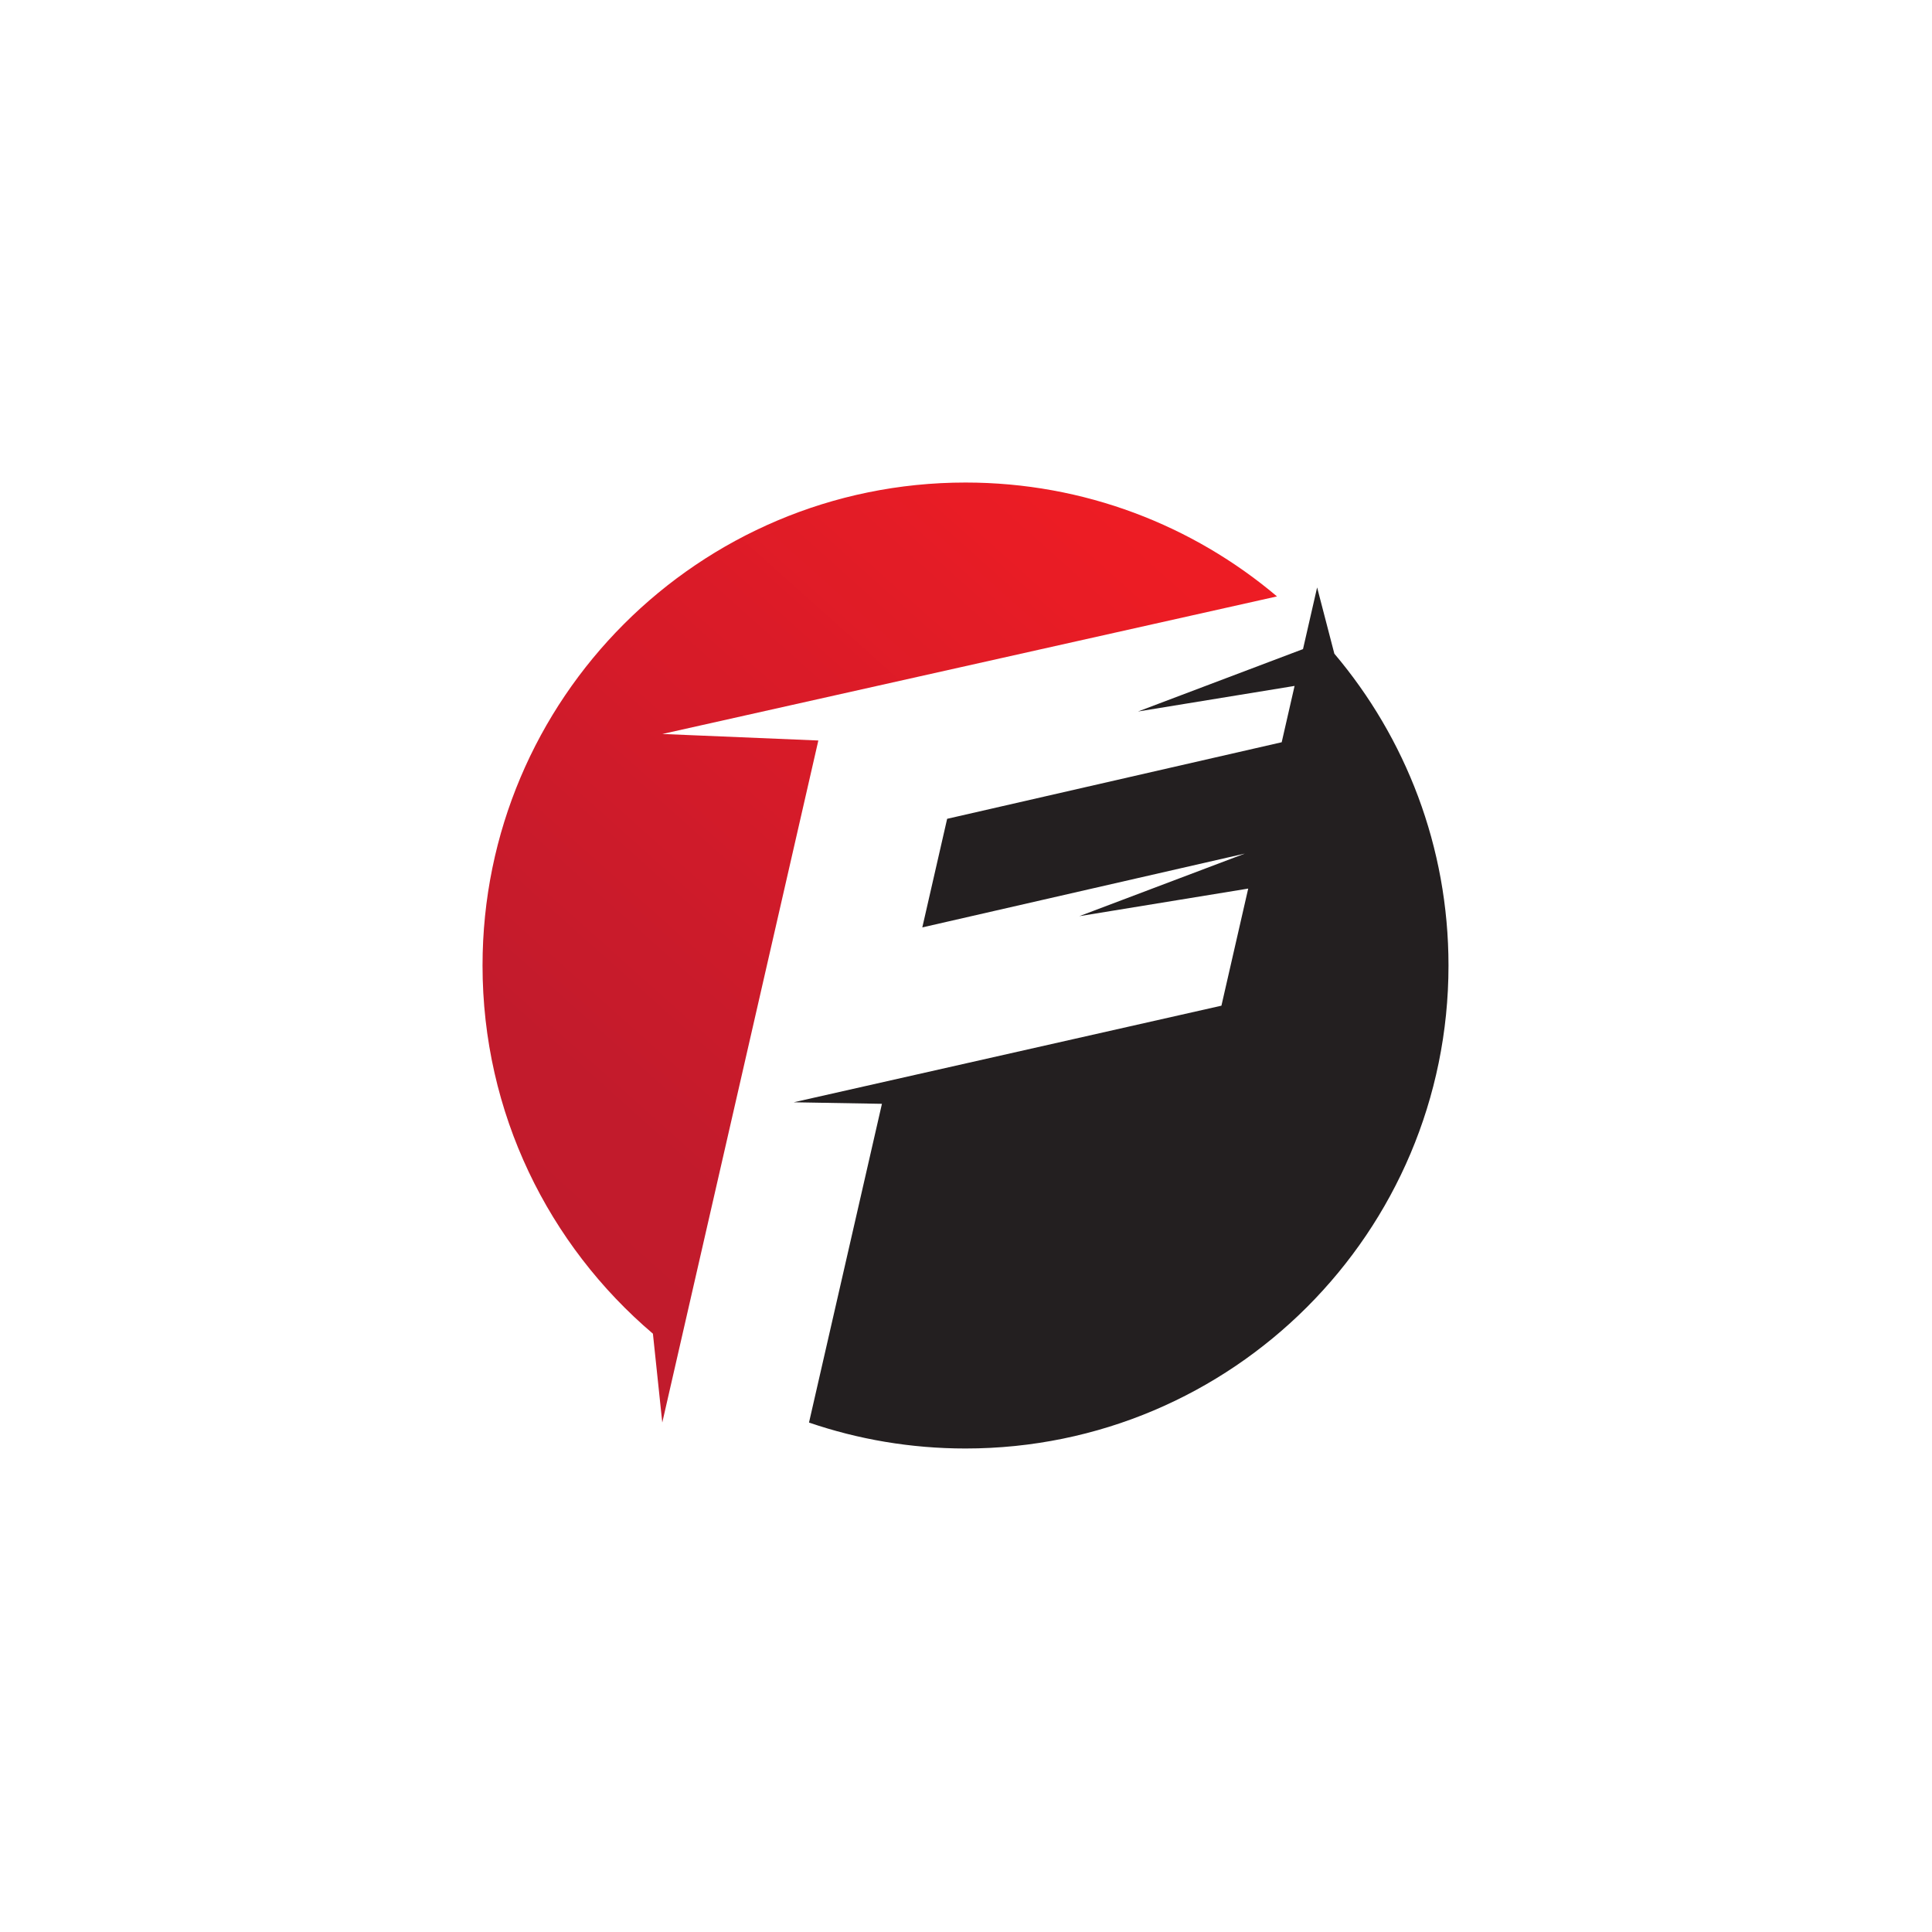
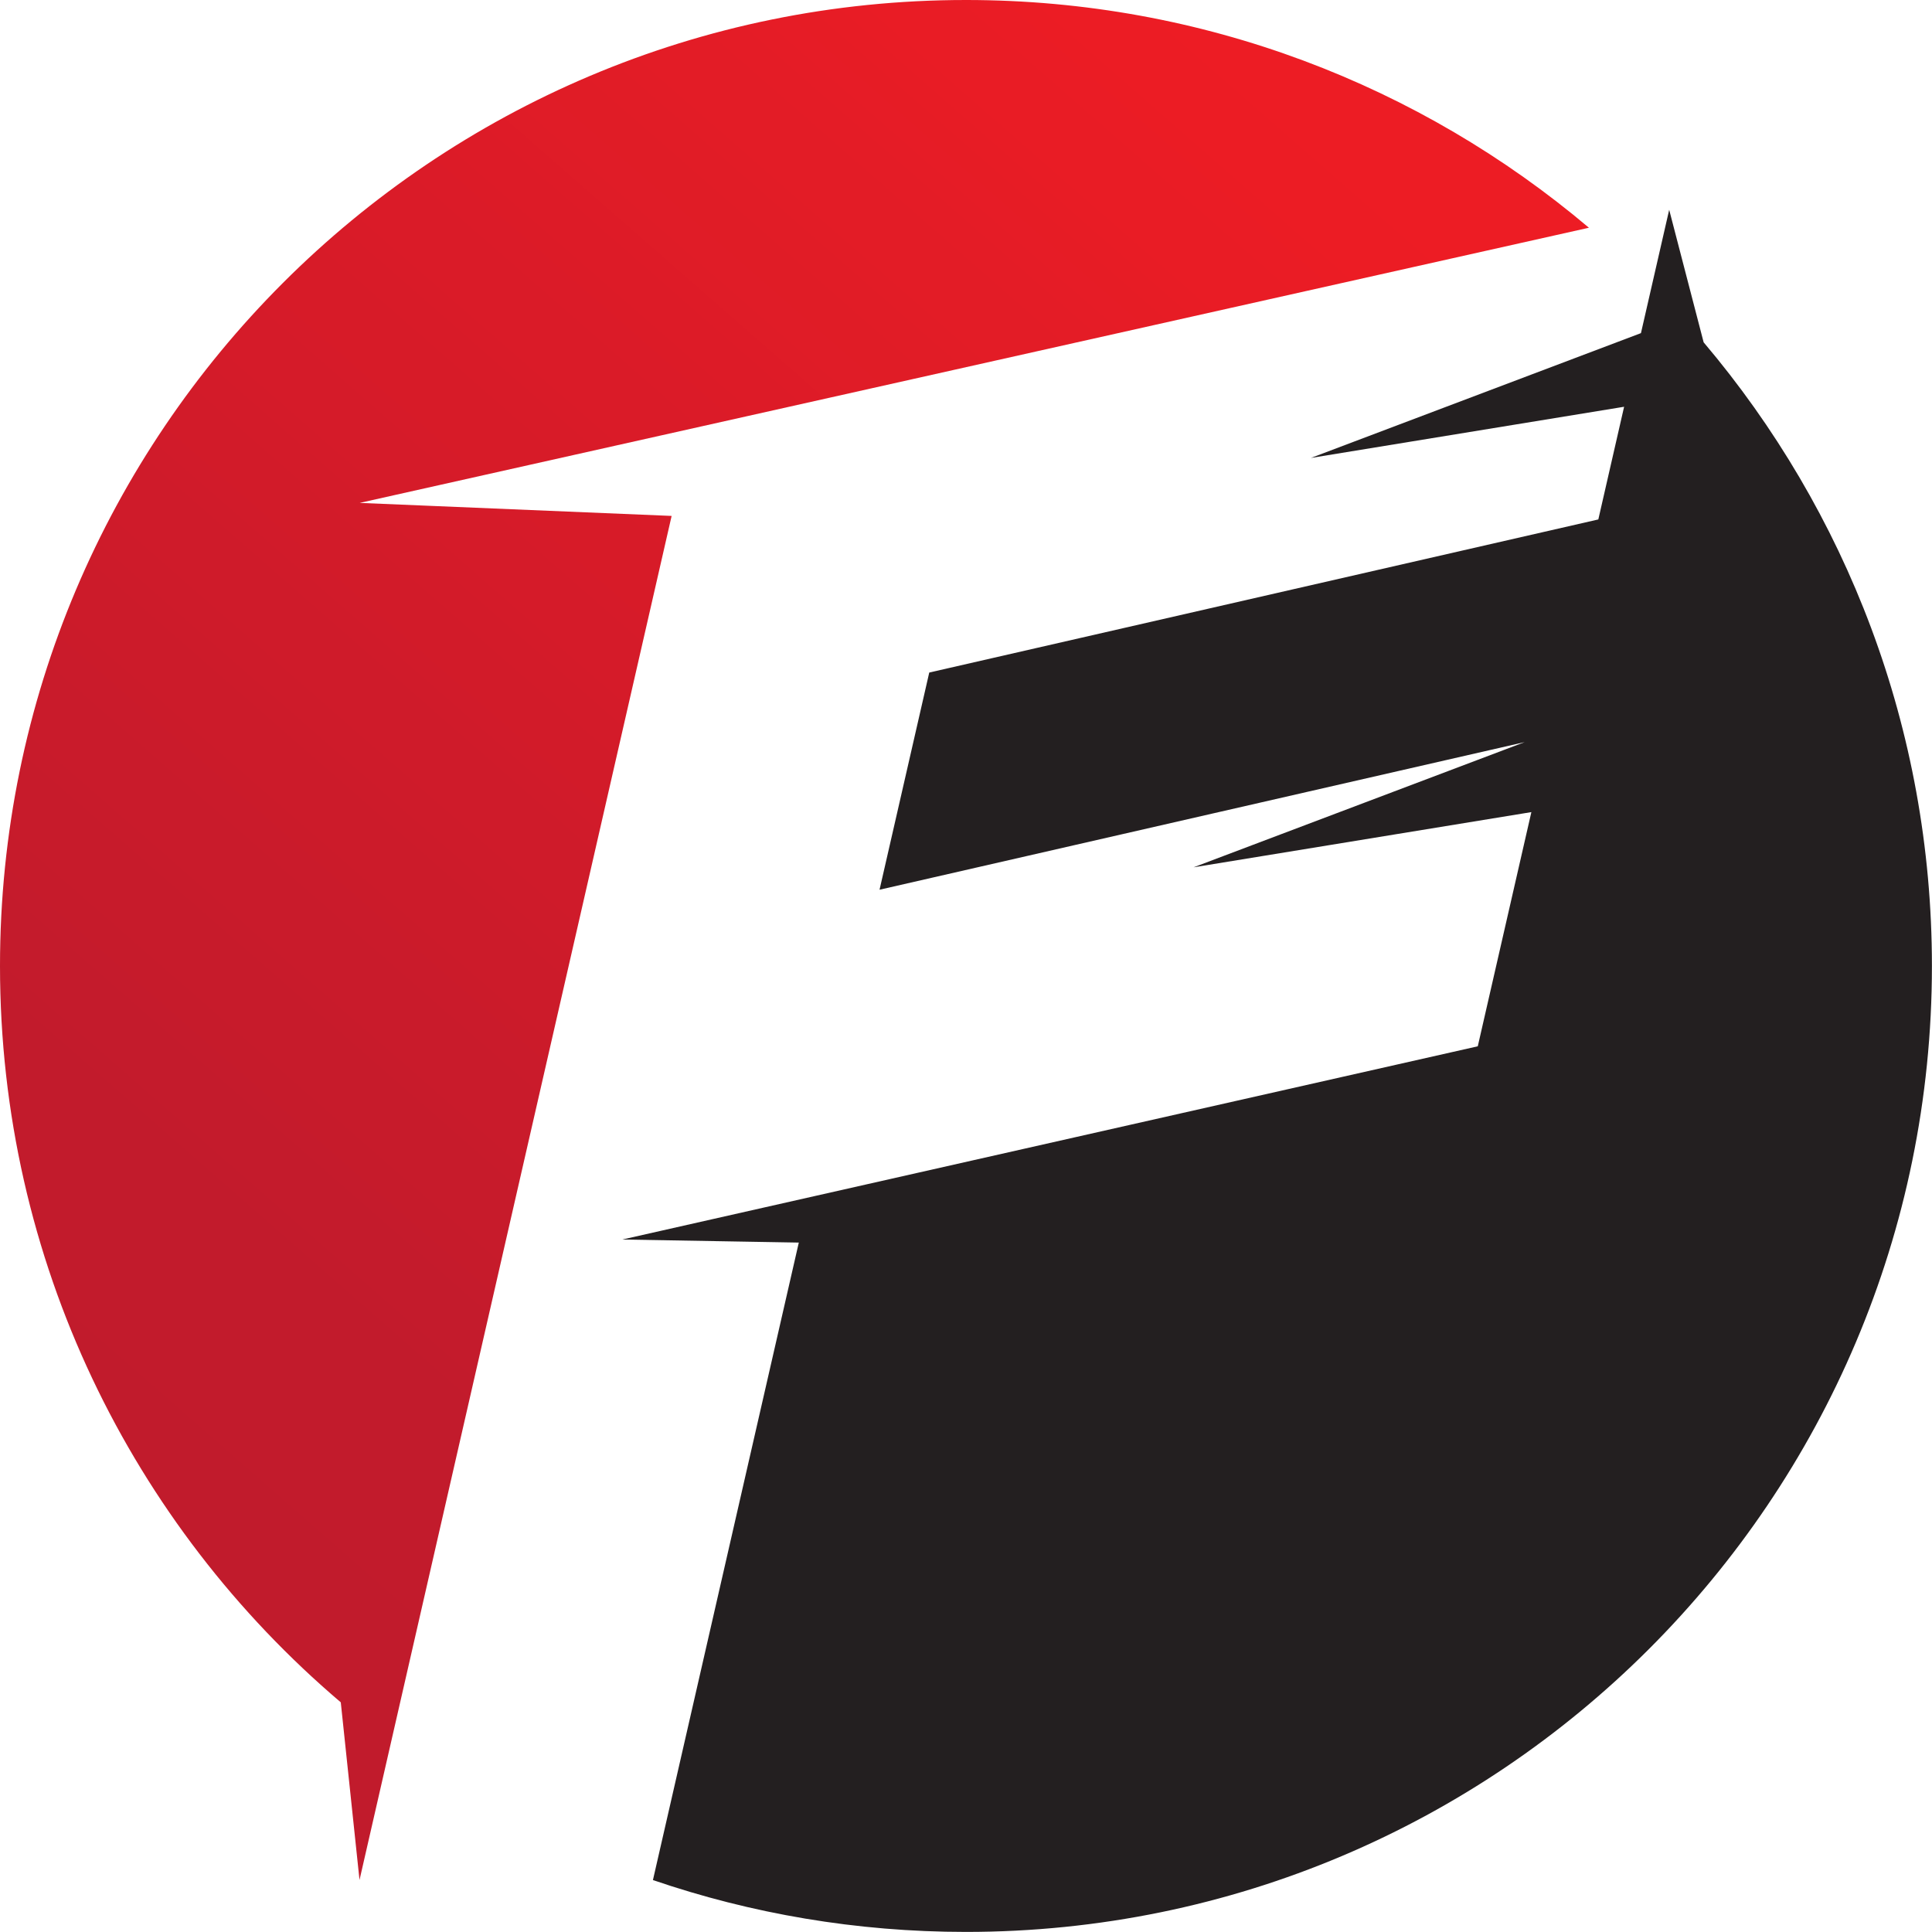
<svg xmlns="http://www.w3.org/2000/svg" width="500" zoomAndPan="magnify" viewBox="0 0 375 375" height="500" preserveAspectRatio="xMidYMid meet" version="1.0">
  <defs>
-     <clipPath id="85701b35b0">
-       <path d="M 93.66 93.66 L 247.977 93.66 L 247.977 276.285 L 93.66 276.285 Z M 93.66 93.66 " clip-rule="nonzero" />
+     <clipPath id="3ada4de5de">
+       <path d="M 0 0 L 308.633 0 L 308.633 365 L 0 365 Z M 0 0 " clip-rule="nonzero" />
    </clipPath>
-     <clipPath id="372b1b2730">
-       <path d="M 126.73 258.867 L 128.547 276.113 L 158.84 143.73 L 128.566 142.465 L 247.863 115.762 C 231.543 101.973 210.445 93.66 187.406 93.66 C 135.629 93.66 93.66 135.629 93.66 187.406 C 93.66 216.039 106.496 241.672 126.73 258.867 Z M 126.73 258.867 " clip-rule="nonzero" />
+     <clipPath id="e39deb1a5a">
+       <path d="M 66.145 330.422 L 69.781 364.91 L 130.363 100.141 L 69.812 97.613 L 308.41 44.203 C 275.77 16.625 233.574 0 187.492 0 C 83.945 0 0 83.945 0 187.492 C 0 244.758 25.676 296.027 66.145 330.422 Z M 66.145 330.422 " clip-rule="nonzero" />
    </clipPath>
-     <clipPath id="feae5750be">
-       <path d="M 126.73 258.867 L 128.547 276.113 L 158.84 143.73 L 128.566 142.465 L 247.863 115.762 C 231.543 101.973 210.445 93.66 187.406 93.66 C 135.629 93.66 93.66 135.629 93.66 187.406 C 93.66 216.039 106.496 241.672 126.73 258.867 " clip-rule="nonzero" />
+     <clipPath id="1043001d9e">
+       <path d="M 66.145 330.422 L 69.781 364.91 L 130.363 100.141 L 69.812 97.613 L 308.41 44.203 C 275.77 16.625 233.574 0 187.492 0 C 83.945 0 0 83.945 0 187.492 C 0 244.758 25.676 296.027 66.145 330.422 " clip-rule="nonzero" />
    </clipPath>
-     <clipPath id="92af9b73f5">
-       <path d="M 338.434 173.961 L 161.527 17.109 L 3.086 195.809 L 179.992 352.66 Z M 338.434 173.961 " clip-rule="nonzero" />
+     <clipPath id="e85ab37812">
+       <path d="M 489.555 160.605 L 135.742 -153.098 L -181.141 204.301 L 172.672 518.004 Z M 489.555 160.605 " clip-rule="nonzero" />
    </clipPath>
-     <linearGradient x1="-0.163" gradientTransform="matrix(-103.6686, 116.9249, -116.9249, -103.6686, 214.1705, 97.79135)" y1="0" x2="1.365" gradientUnits="userSpaceOnUse" y2="0" id="6ccb638608">
+     <linearGradient x1="-0.163" gradientTransform="matrix(-207.3371, 233.8498, -233.8498, -207.3371, 241.0239, 8.26566)" y1="0" x2="1.365" gradientUnits="userSpaceOnUse" y2="0" id="cb88a4fe6b">
      <stop stop-opacity="1" stop-color="rgb(92.94%, 10.979%, 14.119%)" offset="0" />
      <stop stop-opacity="1" stop-color="rgb(92.94%, 10.979%, 14.119%)" offset="0.062" />
      <stop stop-opacity="1" stop-color="rgb(92.94%, 10.979%, 14.119%)" offset="0.094" />
      <stop stop-opacity="1" stop-color="rgb(92.934%, 10.979%, 14.119%)" offset="0.109" />
      <stop stop-opacity="1" stop-color="rgb(92.738%, 10.979%, 14.119%)" offset="0.125" />
      <stop stop-opacity="1" stop-color="rgb(92.357%, 10.979%, 14.119%)" offset="0.141" />
      <stop stop-opacity="1" stop-color="rgb(92.064%, 10.979%, 14.217%)" offset="0.148" />
      <stop stop-opacity="1" stop-color="rgb(91.856%, 10.979%, 14.412%)" offset="0.156" />
      <stop stop-opacity="1" stop-color="rgb(91.562%, 10.979%, 14.51%)" offset="0.172" />
      <stop stop-opacity="1" stop-color="rgb(91.18%, 10.979%, 14.51%)" offset="0.188" />
      <stop stop-opacity="1" stop-color="rgb(90.889%, 10.979%, 14.51%)" offset="0.195" />
      <stop stop-opacity="1" stop-color="rgb(90.685%, 10.979%, 14.511%)" offset="0.203" />
      <stop stop-opacity="1" stop-color="rgb(90.388%, 10.979%, 14.607%)" offset="0.211" />
      <stop stop-opacity="1" stop-color="rgb(90.004%, 10.979%, 14.798%)" offset="0.219" />
      <stop stop-opacity="1" stop-color="rgb(89.706%, 10.979%, 14.896%)" offset="0.227" />
      <stop stop-opacity="1" stop-color="rgb(89.5%, 10.979%, 14.899%)" offset="0.234" />
      <stop stop-opacity="1" stop-color="rgb(89.209%, 10.979%, 14.899%)" offset="0.25" />
      <stop stop-opacity="1" stop-color="rgb(88.829%, 10.979%, 14.899%)" offset="0.266" />
      <stop stop-opacity="1" stop-color="rgb(88.538%, 10.979%, 14.899%)" offset="0.273" />
      <stop stop-opacity="1" stop-color="rgb(88.335%, 10.979%, 14.902%)" offset="0.281" />
      <stop stop-opacity="1" stop-color="rgb(88.039%, 10.979%, 15.096%)" offset="0.297" />
      <stop stop-opacity="1" stop-color="rgb(87.653%, 10.979%, 15.288%)" offset="0.312" />
      <stop stop-opacity="1" stop-color="rgb(87.361%, 10.884%, 15.289%)" offset="0.32" />
      <stop stop-opacity="1" stop-color="rgb(87.157%, 10.689%, 15.289%)" offset="0.328" />
      <stop stop-opacity="1" stop-color="rgb(86.862%, 10.59%, 15.289%)" offset="0.336" />
      <stop stop-opacity="1" stop-color="rgb(86.476%, 10.59%, 15.289%)" offset="0.344" />
      <stop stop-opacity="1" stop-color="rgb(86.179%, 10.59%, 15.388%)" offset="0.352" />
      <stop stop-opacity="1" stop-color="rgb(85.973%, 10.59%, 15.588%)" offset="0.359" />
      <stop stop-opacity="1" stop-color="rgb(85.681%, 10.59%, 15.689%)" offset="0.375" />
      <stop stop-opacity="1" stop-color="rgb(85.3%, 10.59%, 15.689%)" offset="0.391" />
      <stop stop-opacity="1" stop-color="rgb(85.008%, 10.59%, 15.689%)" offset="0.398" />
      <stop stop-opacity="1" stop-color="rgb(84.805%, 10.59%, 15.689%)" offset="0.406" />
      <stop stop-opacity="1" stop-color="rgb(84.509%, 10.59%, 15.689%)" offset="0.422" />
      <stop stop-opacity="1" stop-color="rgb(84.123%, 10.59%, 15.877%)" offset="0.438" />
      <stop stop-opacity="1" stop-color="rgb(83.832%, 10.59%, 16.072%)" offset="0.445" />
      <stop stop-opacity="1" stop-color="rgb(83.629%, 10.59%, 16.08%)" offset="0.453" />
      <stop stop-opacity="1" stop-color="rgb(83.337%, 10.59%, 16.08%)" offset="0.469" />
      <stop stop-opacity="1" stop-color="rgb(83.046%, 10.59%, 16.08%)" offset="0.477" />
      <stop stop-opacity="1" stop-color="rgb(82.843%, 10.59%, 16.08%)" offset="0.484" />
      <stop stop-opacity="1" stop-color="rgb(82.547%, 10.59%, 16.08%)" offset="0.5" />
      <stop stop-opacity="1" stop-color="rgb(82.162%, 10.59%, 16.173%)" offset="0.508" />
      <stop stop-opacity="1" stop-color="rgb(81.783%, 10.59%, 16.362%)" offset="0.516" />
      <stop stop-opacity="1" stop-color="rgb(81.487%, 10.59%, 16.463%)" offset="0.523" />
      <stop stop-opacity="1" stop-color="rgb(81.277%, 10.59%, 16.469%)" offset="0.531" />
      <stop stop-opacity="1" stop-color="rgb(80.981%, 10.59%, 16.469%)" offset="0.547" />
      <stop stop-opacity="1" stop-color="rgb(80.595%, 10.59%, 16.469%)" offset="0.562" />
      <stop stop-opacity="1" stop-color="rgb(80.304%, 10.59%, 16.469%)" offset="0.57" />
      <stop stop-opacity="1" stop-color="rgb(80.101%, 10.59%, 16.469%)" offset="0.578" />
      <stop stop-opacity="1" stop-color="rgb(79.81%, 10.59%, 16.469%)" offset="0.594" />
      <stop stop-opacity="1" stop-color="rgb(79.517%, 10.59%, 16.565%)" offset="0.602" />
      <stop stop-opacity="1" stop-color="rgb(79.315%, 10.59%, 16.76%)" offset="0.609" />
      <stop stop-opacity="1" stop-color="rgb(79.019%, 10.59%, 16.859%)" offset="0.625" />
      <stop stop-opacity="1" stop-color="rgb(78.633%, 10.59%, 16.859%)" offset="0.641" />
      <stop stop-opacity="1" stop-color="rgb(78.342%, 10.59%, 16.859%)" offset="0.648" />
      <stop stop-opacity="1" stop-color="rgb(78.139%, 10.59%, 16.859%)" offset="0.656" />
      <stop stop-opacity="1" stop-color="rgb(77.847%, 10.59%, 16.859%)" offset="0.672" />
      <stop stop-opacity="1" stop-color="rgb(77.461%, 10.59%, 17.046%)" offset="0.688" />
      <stop stop-opacity="1" stop-color="rgb(77.165%, 10.59%, 17.239%)" offset="0.695" />
      <stop stop-opacity="1" stop-color="rgb(76.962%, 10.59%, 17.249%)" offset="0.703" />
      <stop stop-opacity="1" stop-color="rgb(76.671%, 10.59%, 17.249%)" offset="0.719" />
      <stop stop-opacity="1" stop-color="rgb(76.379%, 10.59%, 17.249%)" offset="0.727" />
      <stop stop-opacity="1" stop-color="rgb(76.176%, 10.59%, 17.249%)" offset="0.734" />
      <stop stop-opacity="1" stop-color="rgb(75.885%, 10.59%, 17.249%)" offset="0.75" />
      <stop stop-opacity="1" stop-color="rgb(75.592%, 10.59%, 17.249%)" offset="0.875" />
      <stop stop-opacity="1" stop-color="rgb(75.389%, 10.59%, 17.249%)" offset="1" />
    </linearGradient>
-     <clipPath id="ef0f14780d">
-       <path d="M 154 114 L 281.152 114 L 281.152 281.152 L 154 281.152 Z M 154 114 " clip-rule="nonzero" />
+     <clipPath id="1689a4d8da">
+       <path d="M 120.668 40.379 L 374.984 40.379 L 374.984 374.984 L 120.668 374.984 Z M 120.668 40.379 " clip-rule="nonzero" />
    </clipPath>
  </defs>
-   <g clip-path="url(#85701b35b0)">
-     <g clip-path="url(#372b1b2730)">
-       <g clip-path="url(#feae5750be)">
-         <g clip-path="url(#92af9b73f5)">
-           <path fill="url(#6ccb638608)" d="M 338.434 173.961 L 161.527 17.109 L 3.086 195.812 L 179.996 352.66 Z M 338.434 173.961 " fill-rule="nonzero" />
+   <g clip-path="url(#3ada4de5de)">
+     <g clip-path="url(#e39deb1a5a)">
+       <g clip-path="url(#1043001d9e)">
+         <g clip-path="url(#e85ab37812)">
+           <path fill="url(#cb88a4fe6b)" d="M 489.555 160.605 L 135.738 -153.098 L -181.141 204.305 L 172.672 518.004 Z M 489.555 160.605 " fill-rule="nonzero" />
        </g>
      </g>
    </g>
  </g>
-   <g clip-path="url(#ef0f14780d)">
-     <path fill="#231f20" d="M 258.996 126.879 L 255.652 114.02 L 252.914 125.988 L 220.879 138.102 L 251.277 133.137 L 248.777 144.07 L 183.84 158.93 L 179.02 180.008 L 241.625 165.68 L 209.496 177.828 L 242.277 172.473 L 237.078 195.203 L 154.055 213.953 L 171.184 214.25 L 157.027 276.117 C 166.555 279.379 176.773 281.152 187.406 281.152 C 239.18 281.152 281.152 239.18 281.152 187.406 C 281.152 164.336 272.816 143.211 258.996 126.879 " fill-opacity="1" fill-rule="nonzero" />
+   <g clip-path="url(#1689a4d8da)">
+     <path fill="#231f20" d="M 330.676 66.445 L 323.988 40.719 L 318.508 64.66 L 254.441 88.887 L 315.238 78.953 L 310.234 100.824 L 180.367 130.539 L 170.719 172.695 L 295.938 144.043 L 231.672 168.344 L 297.238 157.629 L 286.836 203.086 L 120.793 240.59 L 155.047 241.184 L 126.734 364.918 C 145.789 371.441 166.227 374.984 187.492 374.984 C 291.043 374.984 374.984 291.043 374.984 187.492 C 374.984 141.352 358.32 99.105 330.676 66.445 " fill-opacity="1" fill-rule="nonzero" />
  </g>
</svg>
